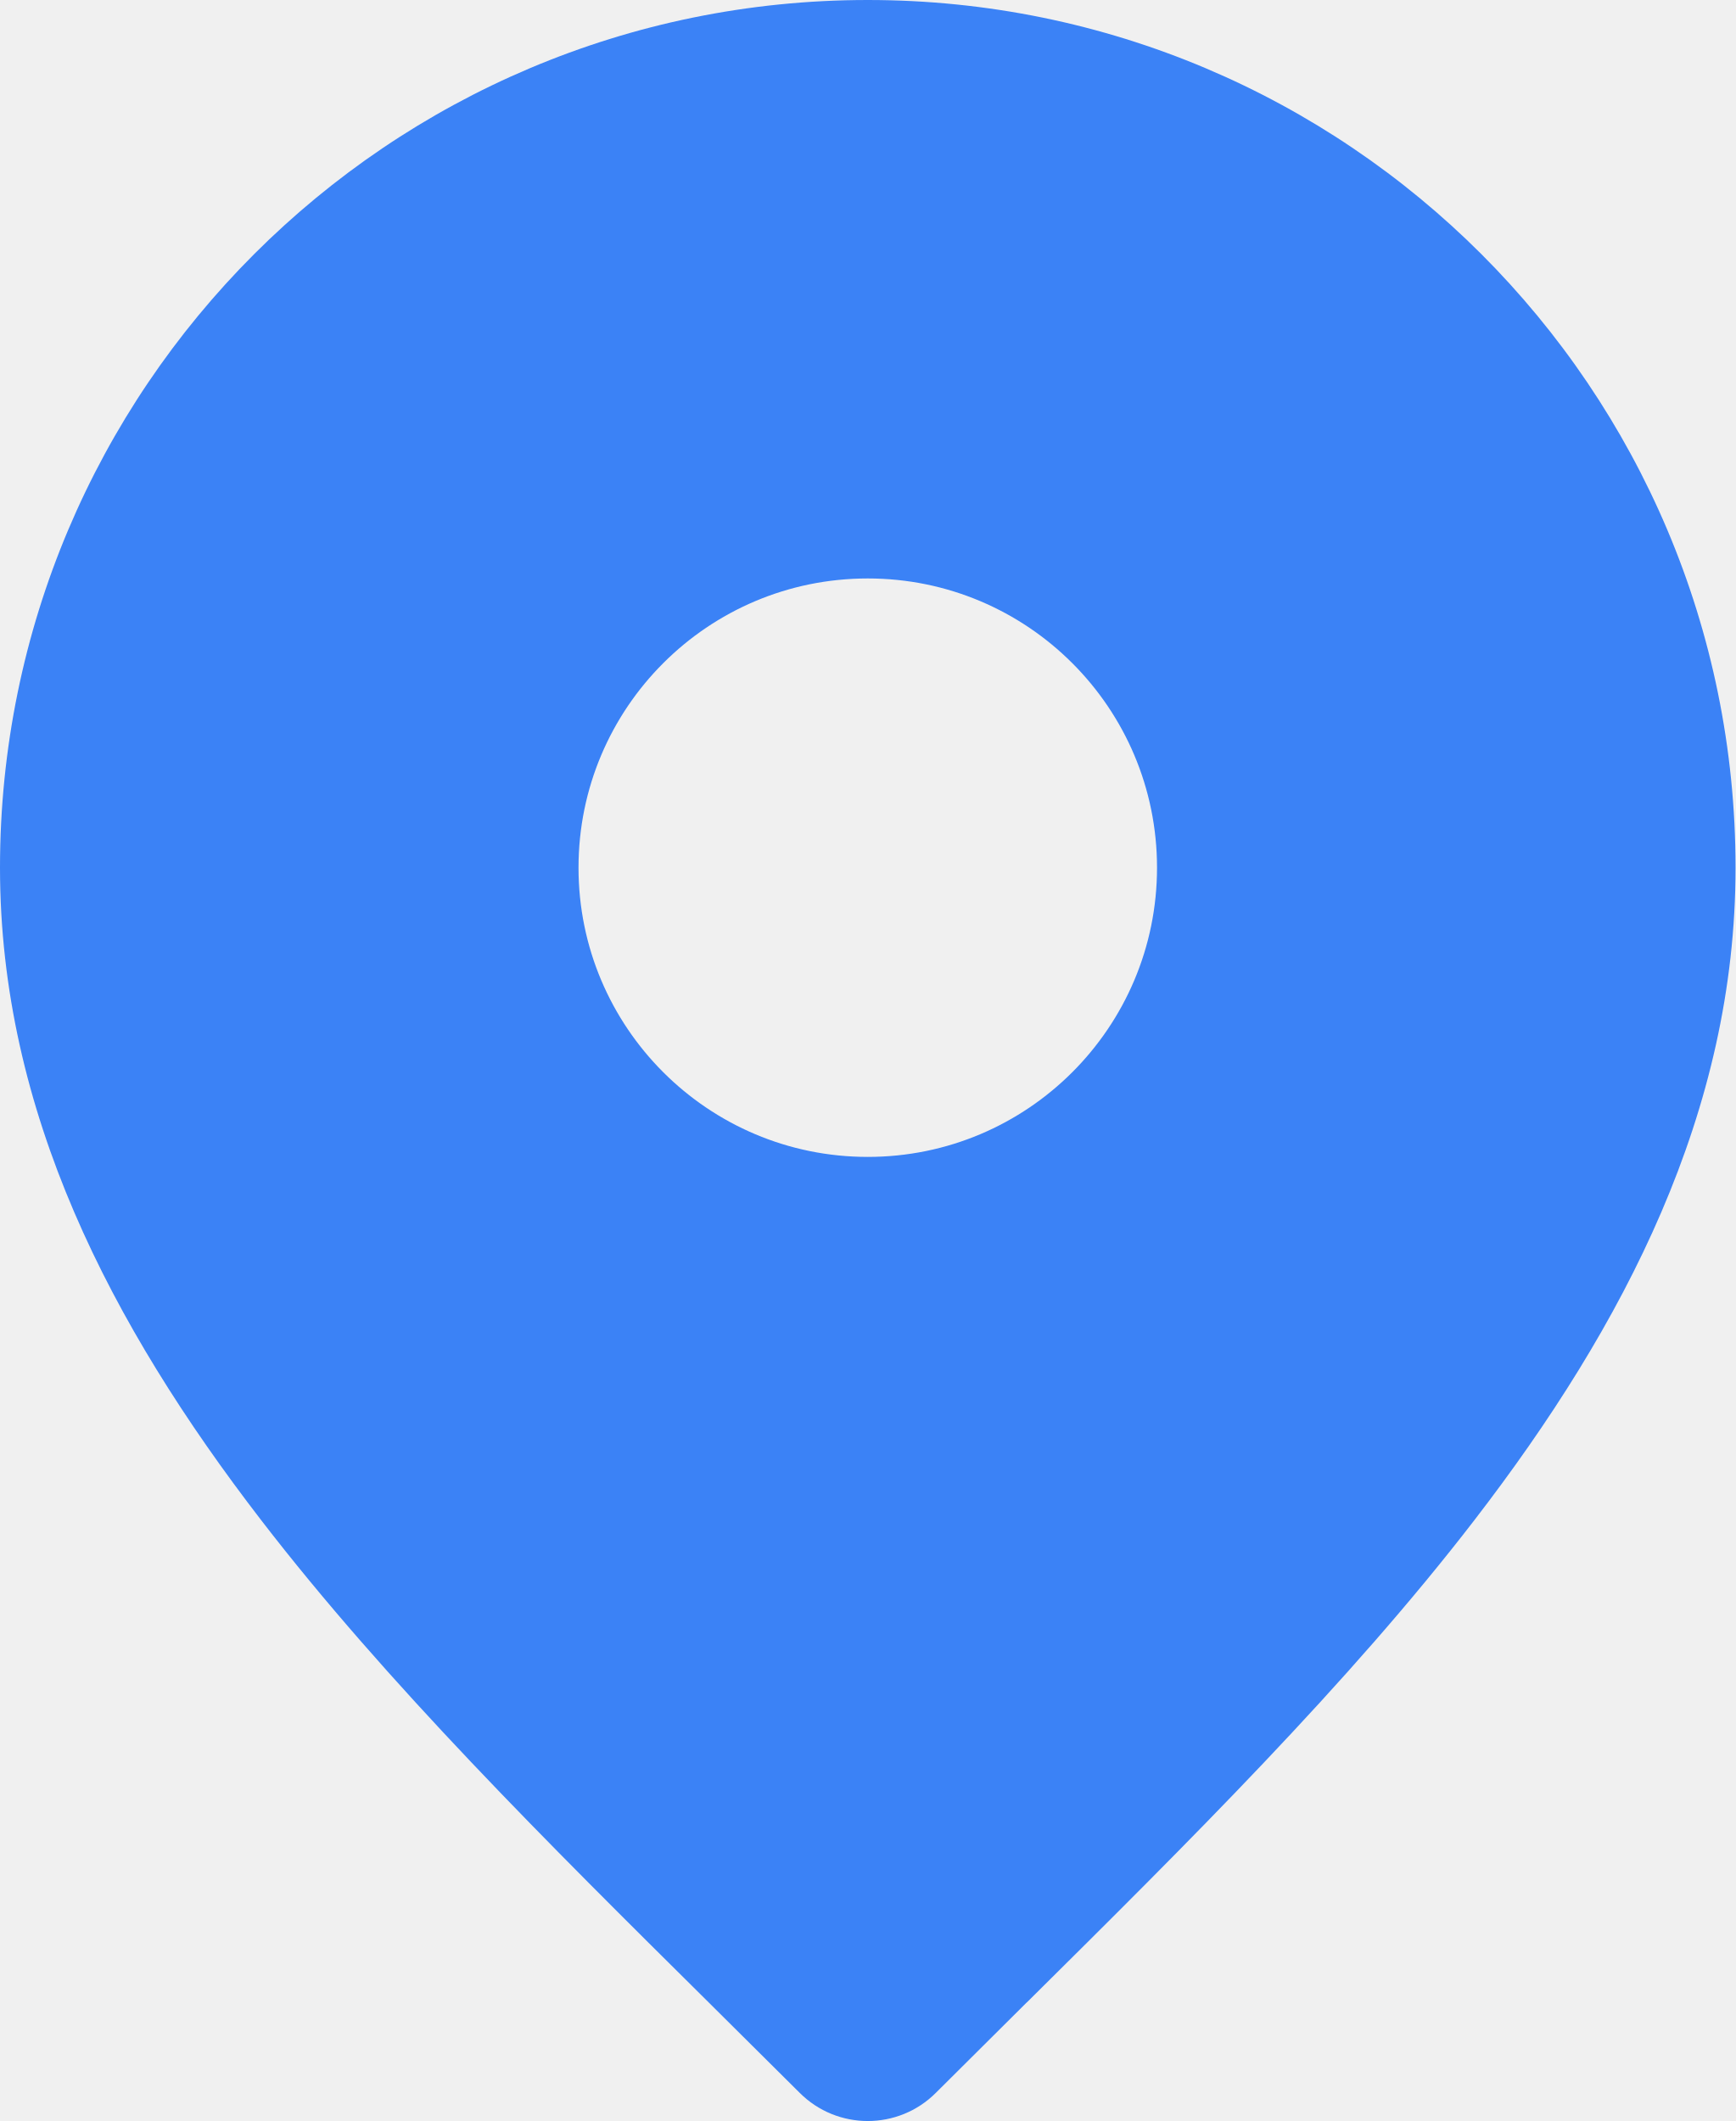
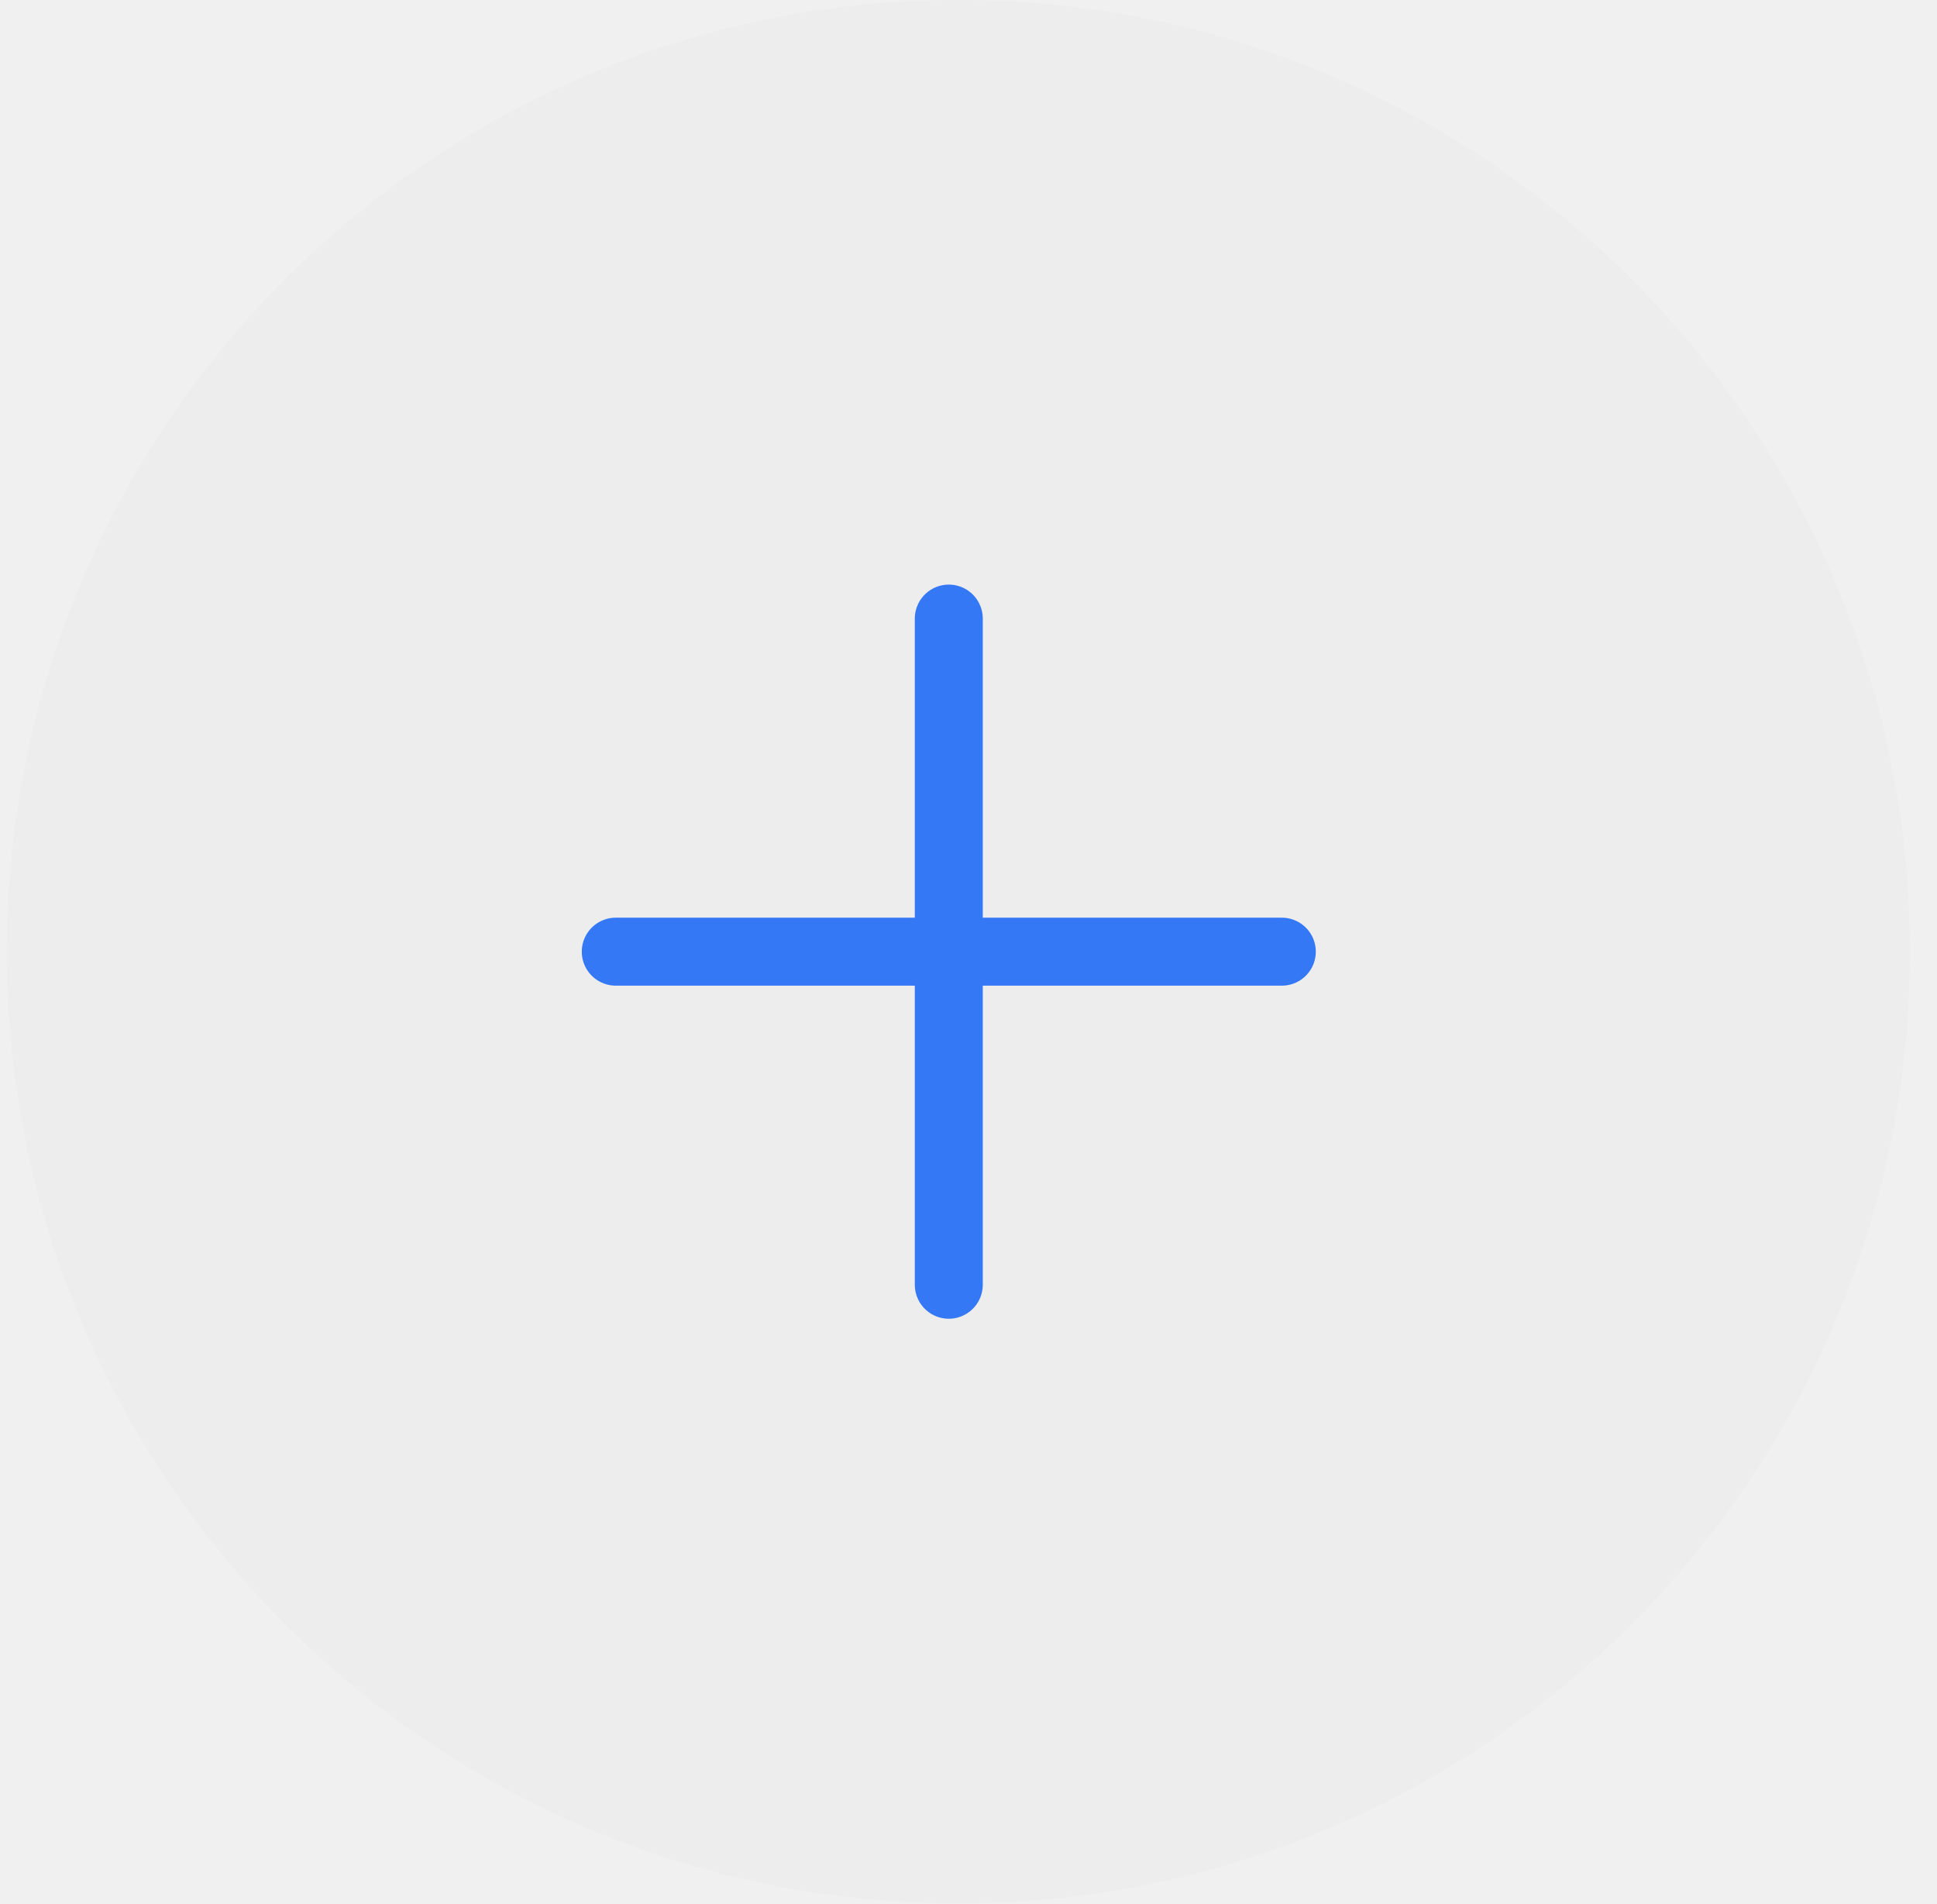
- <svg xmlns="http://www.w3.org/2000/svg" width="18" height="22" viewBox="0 0 18 22" fill="none">
-   <g clip-path="url(#clip0_10_32)">
-     <path fill-rule="evenodd" clip-rule="evenodd" d="M0 9C0 4.029 4.029 0 9 0C13.971 0 18 4.029 18 9C18 11.526 16.853 13.74 15.292 15.767C13.988 17.461 12.318 19.116 10.651 20.769L10.649 20.77C10.335 21.082 10.02 21.395 9.707 21.707C9.317 22.098 8.683 22.098 8.293 21.707C7.98 21.395 7.664 21.081 7.349 20.769C5.681 19.116 4.012 17.461 2.708 15.767C1.147 13.74 0 11.526 0 9ZM12 9C12 10.657 10.657 12 9 12C7.343 12 6 10.657 6 9C6 7.343 7.343 6 9 6C10.657 6 12 7.343 12 9Z" fill="#3B82F6" />
-   </g>
-   <defs>
-     <clipPath id="clip0_10_32">
-       <rect width="18" height="22" fill="white" />
-     </clipPath>
-   </defs>
+ <svg xmlns="http://www.w3.org/2000/svg" width="57" height="56" viewBox="0 0 57 56" fill="none">
+   <rect x="0.2" width="56" height="56" rx="28" fill="#EDEDED" />
+   <path d="M27.92 18.2V37.8" stroke="#3478F6" stroke-width="2" stroke-miterlimit="10" stroke-linecap="round" />
+   <path d="M37.72 28H18.12" stroke="#3478F6" stroke-width="2" stroke-miterlimit="10" stroke-linecap="round" />
</svg>
